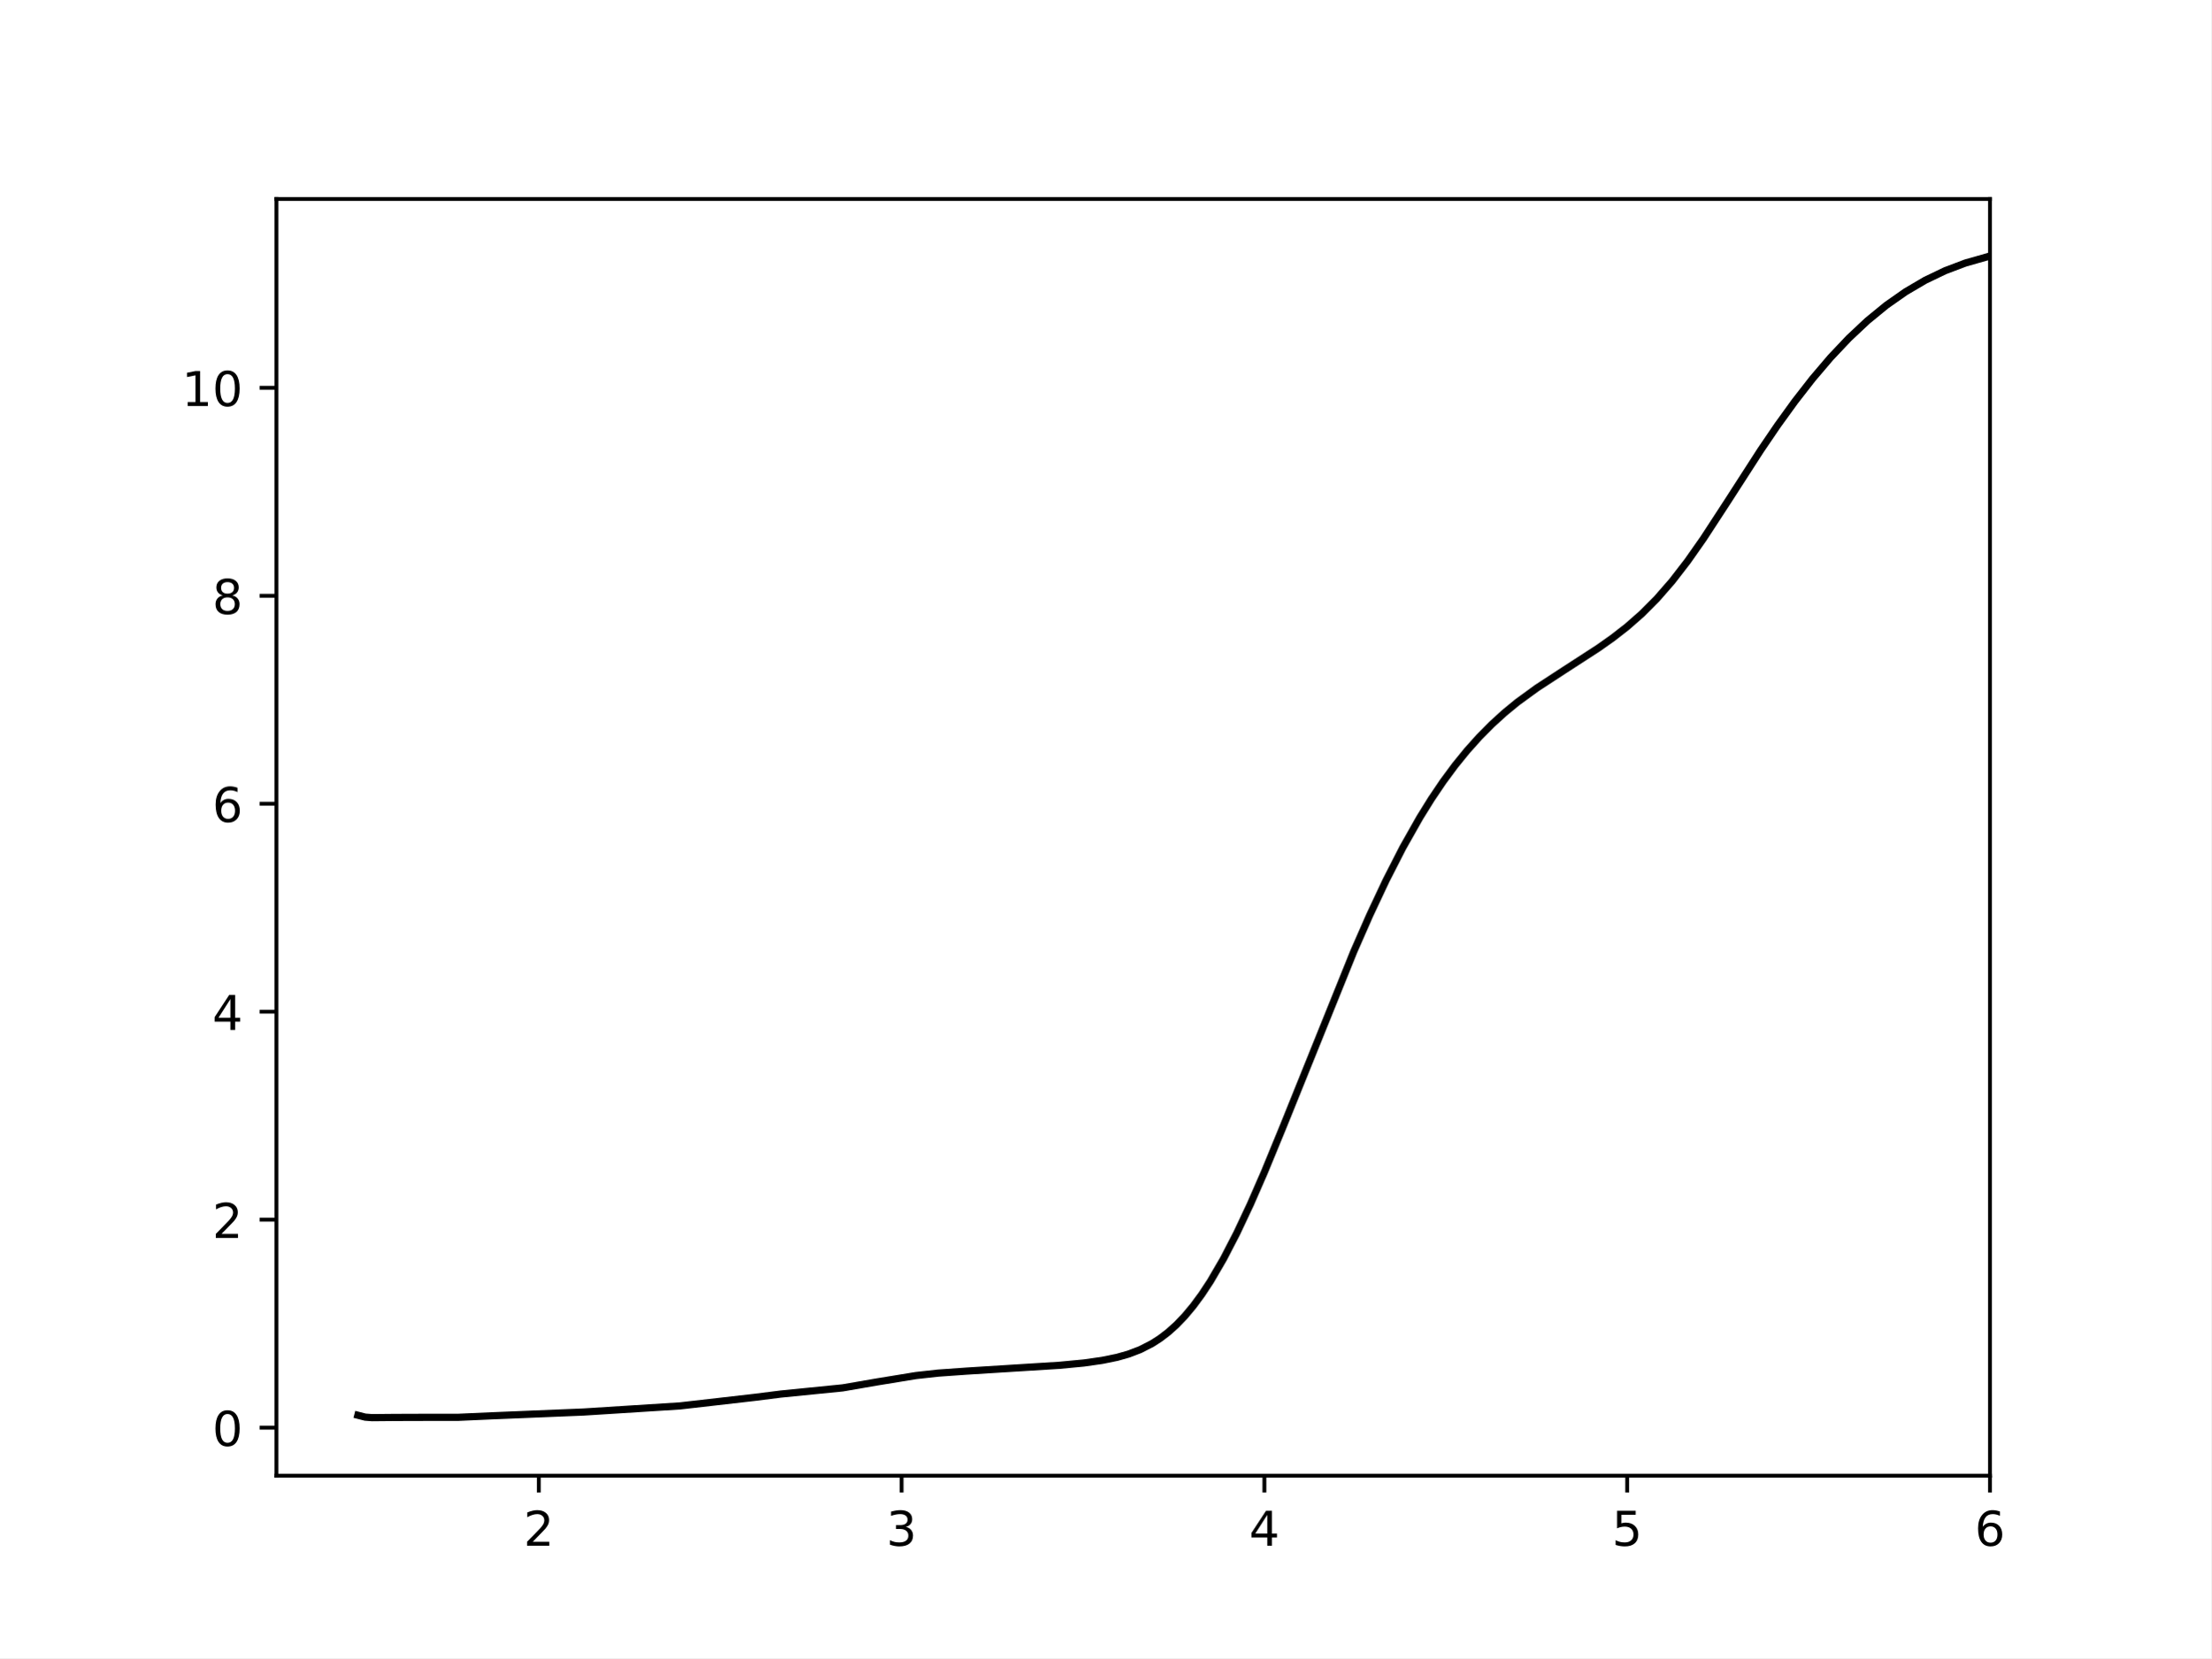
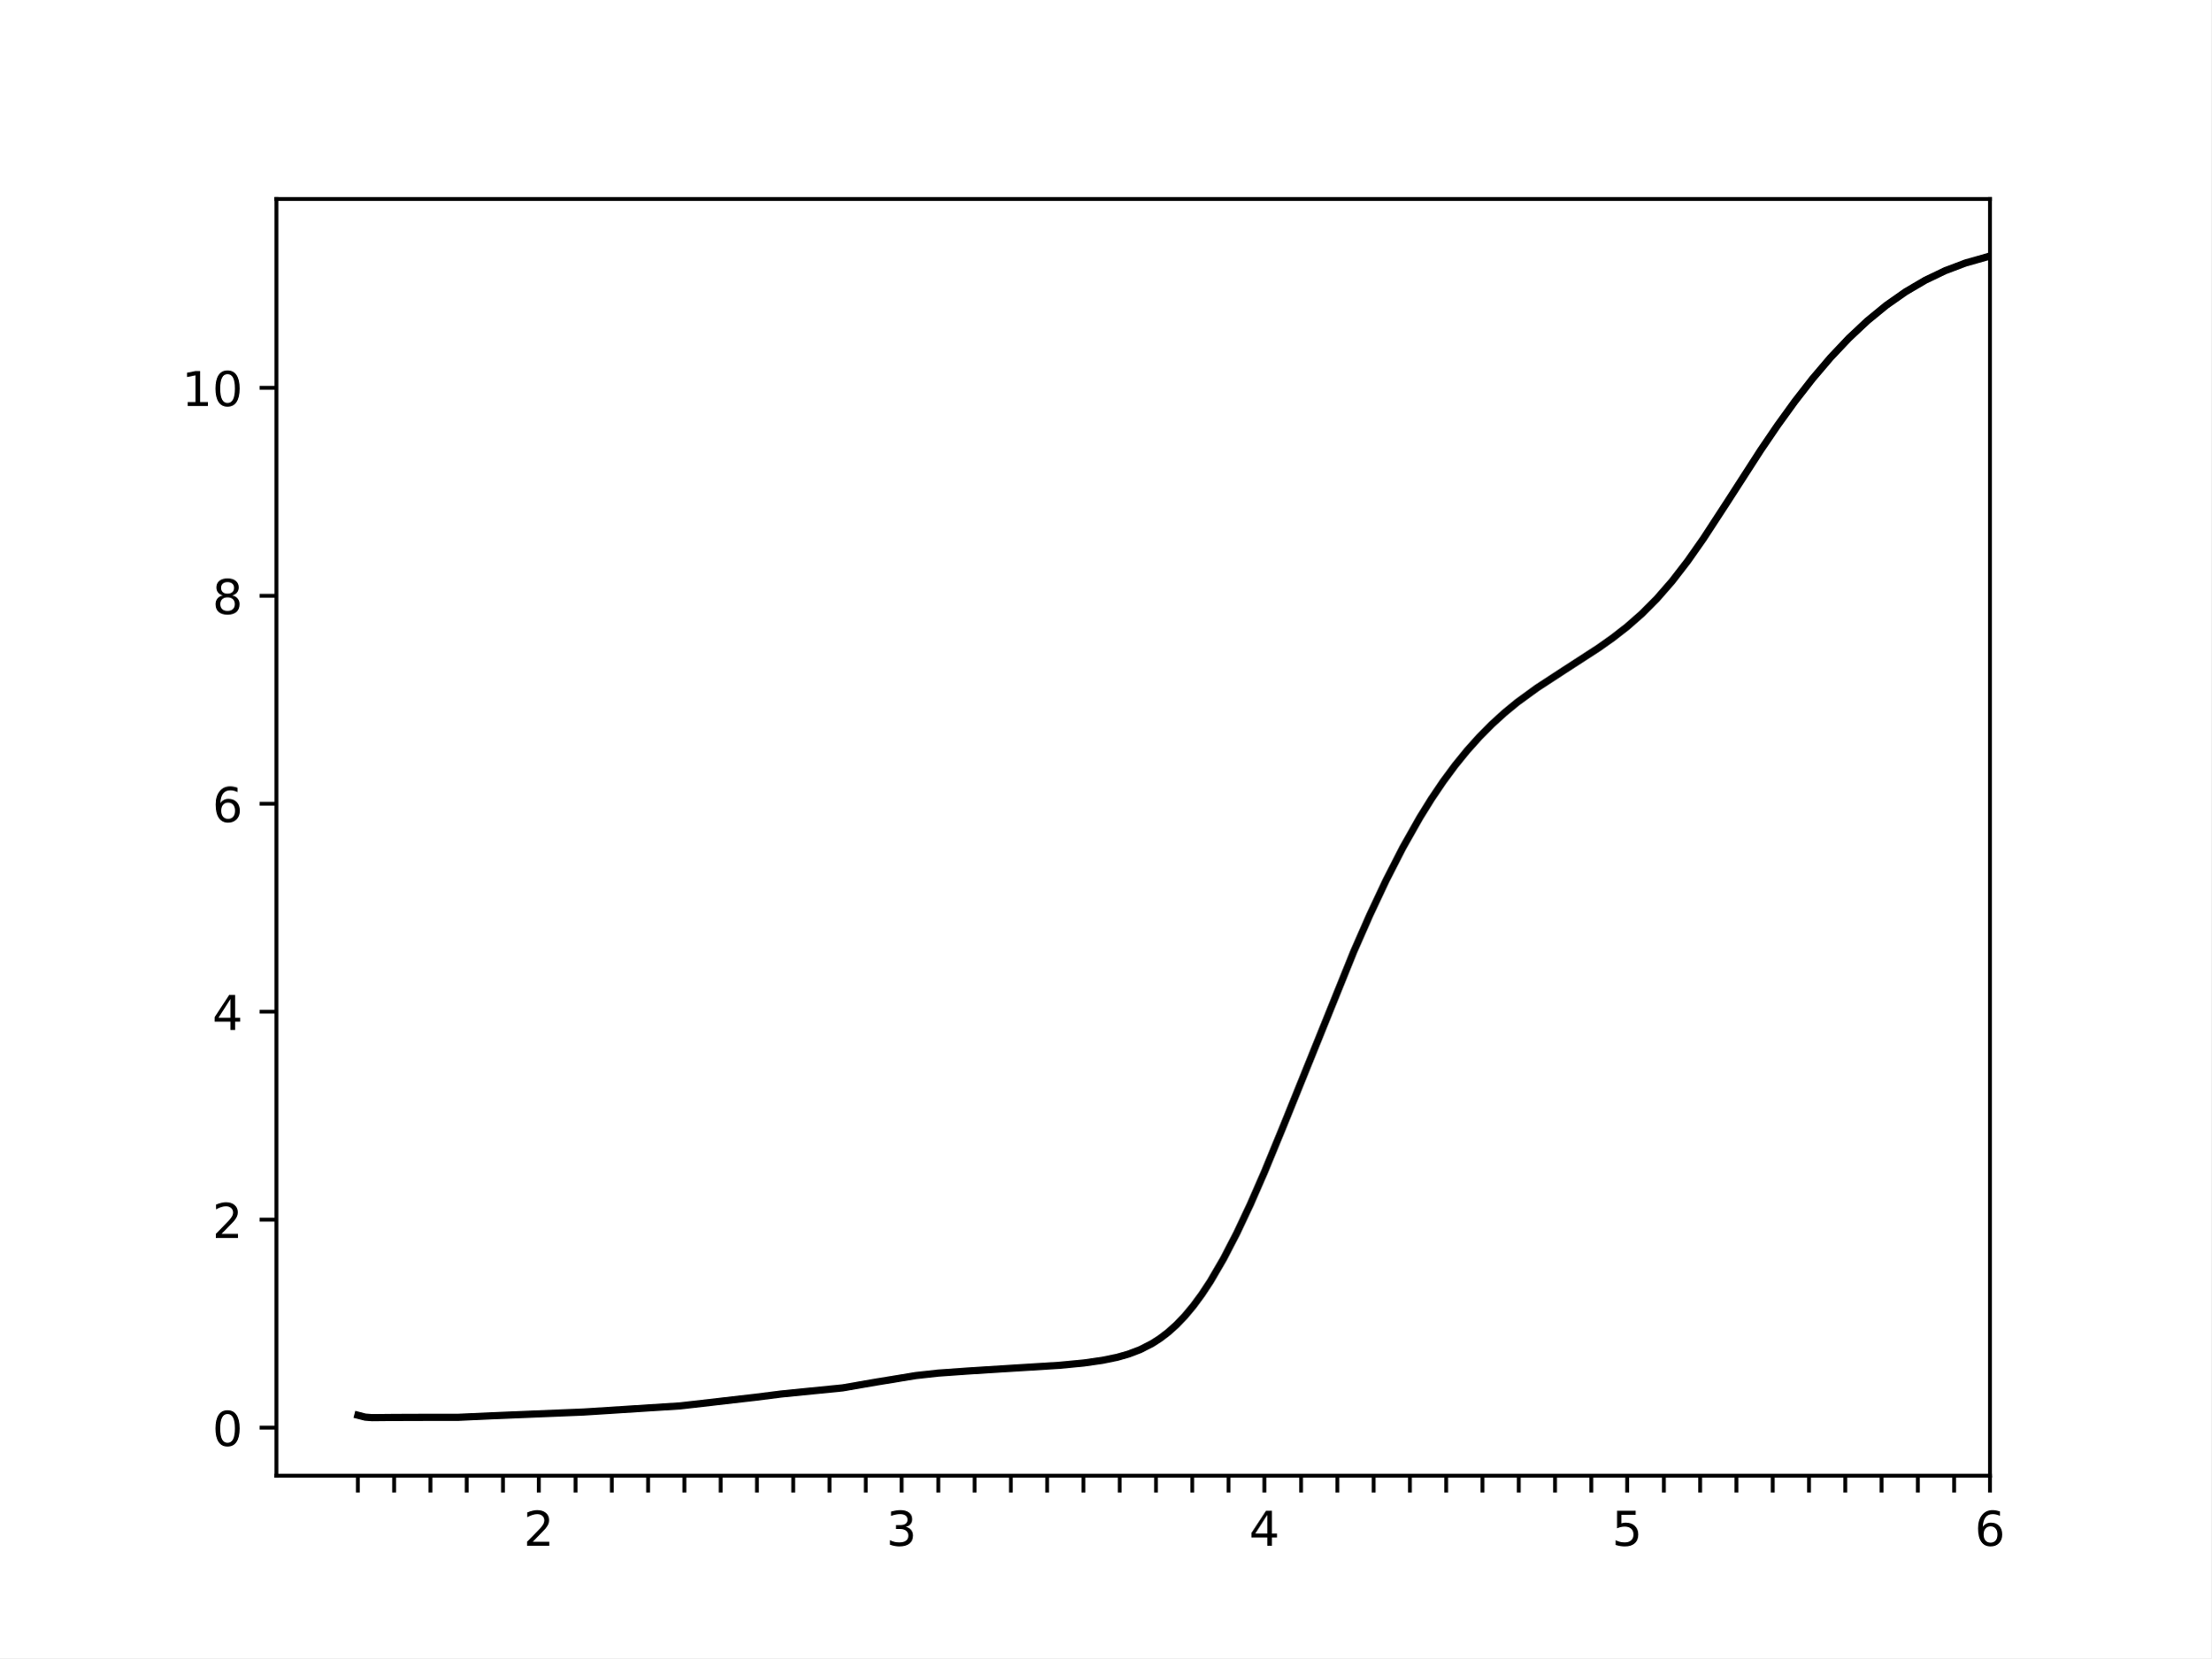
<svg xmlns="http://www.w3.org/2000/svg" xmlns:xlink="http://www.w3.org/1999/xlink" width="460.8pt" height="345.6pt" viewBox="0 0 460.8 345.6" version="1.1">
  <defs>
    <style type="text/css">*{stroke-linejoin: round; stroke-linecap: butt}</style>
  </defs>
  <g id="figure_1">
    <g id="patch_1">
      <path d="M 0 345.6  L 460.8 345.6  L 460.8 0  L 0 0  z " style="fill: #ffffff" />
    </g>
    <g id="axes_1">
      <g id="patch_2">
        <path d="M 57.6 307.584  L 414.72 307.584  L 414.72 41.472  L 57.6 41.472  z " style="fill: #ffffff" />
      </g>
      <g id="matplotlib.axis_1">
        <g id="xtick_1">
          <g id="line2d_1">
            <defs>
-               <path id="mde0797c4a3" d="M 0 0  L 0 3.5  " style="stroke: #000000; stroke-width: 0.8" />
+               <path id="mbdab9cad12" d="M 0 0  L 0 3.5  " style="stroke: #000000; stroke-width: 0.8" />
            </defs>
            <g>
-               <use xlink:href="#mde0797c4a3" x="112.284" y="307.584" style="stroke: #000000; stroke-width: 0.8" />
+               <use xlink:href="#mbdab9cad12" x="74.571" y="307.584" style="stroke: #000000; stroke-width: 0.8" />
+             </g>
+           </g>
+         </g>
+         <g id="xtick_2">
+           <g id="line2d_2">
+             <g>
+               <use xlink:href="#mbdab9cad12" x="82.132" y="307.584" style="stroke: #000000; stroke-width: 0.8" />
+             </g>
+           </g>
+         </g>
+         <g id="xtick_3">
+           <g id="line2d_3">
+             <g>
+               <use xlink:href="#mbdab9cad12" x="89.693" y="307.584" style="stroke: #000000; stroke-width: 0.8" />
+             </g>
+           </g>
+         </g>
+         <g id="xtick_4">
+           <g id="line2d_4">
+             <g>
+               <use xlink:href="#mbdab9cad12" x="97.254" y="307.584" style="stroke: #000000; stroke-width: 0.8" />
+             </g>
+           </g>
+         </g>
+         <g id="xtick_5">
+           <g id="line2d_5">
+             <g>
+               <use xlink:href="#mbdab9cad12" x="104.815" y="307.584" style="stroke: #000000; stroke-width: 0.8" />
+             </g>
+           </g>
+         </g>
+         <g id="xtick_6">
+           <g id="line2d_6">
+             <g>
+               <use xlink:href="#mbdab9cad12" x="119.936" y="307.584" style="stroke: #000000; stroke-width: 0.8" />
+             </g>
+           </g>
+         </g>
+         <g id="xtick_7">
+           <g id="line2d_7">
+             <g>
+               <use xlink:href="#mbdab9cad12" x="127.497" y="307.584" style="stroke: #000000; stroke-width: 0.8" />
+             </g>
+           </g>
+         </g>
+         <g id="xtick_8">
+           <g id="line2d_8">
+             <g>
+               <use xlink:href="#mbdab9cad12" x="135.058" y="307.584" style="stroke: #000000; stroke-width: 0.8" />
+             </g>
+           </g>
+         </g>
+         <g id="xtick_9">
+           <g id="line2d_9">
+             <g>
+               <use xlink:href="#mbdab9cad12" x="142.619" y="307.584" style="stroke: #000000; stroke-width: 0.8" />
+             </g>
+           </g>
+         </g>
+         <g id="xtick_10">
+           <g id="line2d_10">
+             <g>
+               <use xlink:href="#mbdab9cad12" x="150.18" y="307.584" style="stroke: #000000; stroke-width: 0.8" />
+             </g>
+           </g>
+         </g>
+         <g id="xtick_11">
+           <g id="line2d_11">
+             <g>
+               <use xlink:href="#mbdab9cad12" x="157.741" y="307.584" style="stroke: #000000; stroke-width: 0.8" />
+             </g>
+           </g>
+         </g>
+         <g id="xtick_12">
+           <g id="line2d_12">
+             <g>
+               <use xlink:href="#mbdab9cad12" x="165.302" y="307.584" style="stroke: #000000; stroke-width: 0.8" />
+             </g>
+           </g>
+         </g>
+         <g id="xtick_13">
+           <g id="line2d_13">
+             <g>
+               <use xlink:href="#mbdab9cad12" x="172.863" y="307.584" style="stroke: #000000; stroke-width: 0.8" />
+             </g>
+           </g>
+         </g>
+         <g id="xtick_14">
+           <g id="line2d_14">
+             <g>
+               <use xlink:href="#mbdab9cad12" x="180.424" y="307.584" style="stroke: #000000; stroke-width: 0.8" />
+             </g>
+           </g>
+         </g>
+         <g id="xtick_15">
+           <g id="line2d_15">
+             <g>
+               <use xlink:href="#mbdab9cad12" x="195.545" y="307.584" style="stroke: #000000; stroke-width: 0.8" />
+             </g>
+           </g>
+         </g>
+         <g id="xtick_16">
+           <g id="line2d_16">
+             <g>
+               <use xlink:href="#mbdab9cad12" x="203.106" y="307.584" style="stroke: #000000; stroke-width: 0.8" />
+             </g>
+           </g>
+         </g>
+         <g id="xtick_17">
+           <g id="line2d_17">
+             <g>
+               <use xlink:href="#mbdab9cad12" x="210.667" y="307.584" style="stroke: #000000; stroke-width: 0.8" />
+             </g>
+           </g>
+         </g>
+         <g id="xtick_18">
+           <g id="line2d_18">
+             <g>
+               <use xlink:href="#mbdab9cad12" x="218.228" y="307.584" style="stroke: #000000; stroke-width: 0.8" />
+             </g>
+           </g>
+         </g>
+         <g id="xtick_19">
+           <g id="line2d_19">
+             <g>
+               <use xlink:href="#mbdab9cad12" x="225.789" y="307.584" style="stroke: #000000; stroke-width: 0.8" />
+             </g>
+           </g>
+         </g>
+         <g id="xtick_20">
+           <g id="line2d_20">
+             <g>
+               <use xlink:href="#mbdab9cad12" x="233.35" y="307.584" style="stroke: #000000; stroke-width: 0.8" />
+             </g>
+           </g>
+         </g>
+         <g id="xtick_21">
+           <g id="line2d_21">
+             <g>
+               <use xlink:href="#mbdab9cad12" x="240.911" y="307.584" style="stroke: #000000; stroke-width: 0.8" />
+             </g>
+           </g>
+         </g>
+         <g id="xtick_22">
+           <g id="line2d_22">
+             <g>
+               <use xlink:href="#mbdab9cad12" x="248.472" y="307.584" style="stroke: #000000; stroke-width: 0.8" />
+             </g>
+           </g>
+         </g>
+         <g id="xtick_23">
+           <g id="line2d_23">
+             <g>
+               <use xlink:href="#mbdab9cad12" x="256.033" y="307.584" style="stroke: #000000; stroke-width: 0.8" />
+             </g>
+           </g>
+         </g>
+         <g id="xtick_24">
+           <g id="line2d_24">
+             <g>
+               <use xlink:href="#mbdab9cad12" x="271.154" y="307.584" style="stroke: #000000; stroke-width: 0.8" />
+             </g>
+           </g>
+         </g>
+         <g id="xtick_25">
+           <g id="line2d_25">
+             <g>
+               <use xlink:href="#mbdab9cad12" x="278.715" y="307.584" style="stroke: #000000; stroke-width: 0.8" />
+             </g>
+           </g>
+         </g>
+         <g id="xtick_26">
+           <g id="line2d_26">
+             <g>
+               <use xlink:href="#mbdab9cad12" x="286.276" y="307.584" style="stroke: #000000; stroke-width: 0.8" />
+             </g>
+           </g>
+         </g>
+         <g id="xtick_27">
+           <g id="line2d_27">
+             <g>
+               <use xlink:href="#mbdab9cad12" x="293.837" y="307.584" style="stroke: #000000; stroke-width: 0.8" />
+             </g>
+           </g>
+         </g>
+         <g id="xtick_28">
+           <g id="line2d_28">
+             <g>
+               <use xlink:href="#mbdab9cad12" x="301.398" y="307.584" style="stroke: #000000; stroke-width: 0.8" />
+             </g>
+           </g>
+         </g>
+         <g id="xtick_29">
+           <g id="line2d_29">
+             <g>
+               <use xlink:href="#mbdab9cad12" x="308.959" y="307.584" style="stroke: #000000; stroke-width: 0.8" />
+             </g>
+           </g>
+         </g>
+         <g id="xtick_30">
+           <g id="line2d_30">
+             <g>
+               <use xlink:href="#mbdab9cad12" x="316.52" y="307.584" style="stroke: #000000; stroke-width: 0.8" />
+             </g>
+           </g>
+         </g>
+         <g id="xtick_31">
+           <g id="line2d_31">
+             <g>
+               <use xlink:href="#mbdab9cad12" x="324.081" y="307.584" style="stroke: #000000; stroke-width: 0.8" />
+             </g>
+           </g>
+         </g>
+         <g id="xtick_32">
+           <g id="line2d_32">
+             <g>
+               <use xlink:href="#mbdab9cad12" x="331.642" y="307.584" style="stroke: #000000; stroke-width: 0.8" />
+             </g>
+           </g>
+         </g>
+         <g id="xtick_33">
+           <g id="line2d_33">
+             <g>
+               <use xlink:href="#mbdab9cad12" x="346.763" y="307.584" style="stroke: #000000; stroke-width: 0.8" />
+             </g>
+           </g>
+         </g>
+         <g id="xtick_34">
+           <g id="line2d_34">
+             <g>
+               <use xlink:href="#mbdab9cad12" x="354.324" y="307.584" style="stroke: #000000; stroke-width: 0.8" />
+             </g>
+           </g>
+         </g>
+         <g id="xtick_35">
+           <g id="line2d_35">
+             <g>
+               <use xlink:href="#mbdab9cad12" x="361.885" y="307.584" style="stroke: #000000; stroke-width: 0.8" />
+             </g>
+           </g>
+         </g>
+         <g id="xtick_36">
+           <g id="line2d_36">
+             <g>
+               <use xlink:href="#mbdab9cad12" x="369.446" y="307.584" style="stroke: #000000; stroke-width: 0.8" />
+             </g>
+           </g>
+         </g>
+         <g id="xtick_37">
+           <g id="line2d_37">
+             <g>
+               <use xlink:href="#mbdab9cad12" x="377.007" y="307.584" style="stroke: #000000; stroke-width: 0.8" />
+             </g>
+           </g>
+         </g>
+         <g id="xtick_38">
+           <g id="line2d_38">
+             <g>
+               <use xlink:href="#mbdab9cad12" x="384.568" y="307.584" style="stroke: #000000; stroke-width: 0.8" />
+             </g>
+           </g>
+         </g>
+         <g id="xtick_39">
+           <g id="line2d_39">
+             <g>
+               <use xlink:href="#mbdab9cad12" x="392.129" y="307.584" style="stroke: #000000; stroke-width: 0.8" />
+             </g>
+           </g>
+         </g>
+         <g id="xtick_40">
+           <g id="line2d_40">
+             <g>
+               <use xlink:href="#mbdab9cad12" x="399.69" y="307.584" style="stroke: #000000; stroke-width: 0.8" />
+             </g>
+           </g>
+         </g>
+         <g id="xtick_41">
+           <g id="line2d_41">
+             <g>
+               <use xlink:href="#mbdab9cad12" x="407.251" y="307.584" style="stroke: #000000; stroke-width: 0.8" />
+             </g>
+           </g>
+         </g>
+         <g id="xtick_42">
+           <g id="line2d_42">
+             <g>
+               <use xlink:href="#mbdab9cad12" x="112.284" y="307.584" style="stroke: #000000; stroke-width: 0.8" />
            </g>
          </g>
          <g id="text_1">
            <g transform="translate(109.1027 322.1824)scale(0.1 -0.1)">
              <defs>
                <path id="DejaVuSans-32" d="M 1228 531  L 3431 531  L 3431 0  L 469 0  L 469 531  Q 828 903 1448 1529  Q 2069 2156 2228 2338  Q 2531 2678 2651 2914  Q 2772 3150 2772 3378  Q 2772 3750 2511 3984  Q 2250 4219 1831 4219  Q 1534 4219 1204 4116  Q 875 4013 500 3803  L 500 4441  Q 881 4594 1212 4672  Q 1544 4750 1819 4750  Q 2544 4750 2975 4387  Q 3406 4025 3406 3419  Q 3406 3131 3298 2873  Q 3191 2616 2906 2266  Q 2828 2175 2409 1742  Q 1991 1309 1228 531  z " transform="scale(0.015625)" />
              </defs>
              <use xlink:href="#DejaVuSans-32" />
            </g>
          </g>
        </g>
-         <g id="xtick_2">
-           <g id="line2d_2">
-             <g>
-               <use xlink:href="#mde0797c4a3" x="187.893" y="307.584" style="stroke: #000000; stroke-width: 0.8" />
+         <g id="xtick_43">
+           <g id="line2d_43">
+             <g>
+               <use xlink:href="#mbdab9cad12" x="187.893" y="307.584" style="stroke: #000000; stroke-width: 0.8" />
            </g>
          </g>
          <g id="text_2">
            <g transform="translate(184.7117 322.1824)scale(0.1 -0.1)">
              <defs>
                <path id="DejaVuSans-33" d="M 2597 2516  Q 3050 2419 3304 2112  Q 3559 1806 3559 1356  Q 3559 666 3084 287  Q 2609 -91 1734 -91  Q 1441 -91 1130 -33  Q 819 25 488 141  L 488 750  Q 750 597 1062 519  Q 1375 441 1716 441  Q 2309 441 2620 675  Q 2931 909 2931 1356  Q 2931 1769 2642 2001  Q 2353 2234 1838 2234  L 1294 2234  L 1294 2753  L 1863 2753  Q 2328 2753 2575 2939  Q 2822 3125 2822 3475  Q 2822 3834 2567 4026  Q 2313 4219 1838 4219  Q 1578 4219 1281 4162  Q 984 4106 628 3988  L 628 4550  Q 988 4650 1302 4700  Q 1616 4750 1894 4750  Q 2613 4750 3031 4423  Q 3450 4097 3450 3541  Q 3450 3153 3228 2886  Q 3006 2619 2597 2516  z " transform="scale(0.015625)" />
              </defs>
              <use xlink:href="#DejaVuSans-33" />
            </g>
          </g>
        </g>
-         <g id="xtick_3">
-           <g id="line2d_3">
-             <g>
-               <use xlink:href="#mde0797c4a3" x="263.502" y="307.584" style="stroke: #000000; stroke-width: 0.8" />
+         <g id="xtick_44">
+           <g id="line2d_44">
+             <g>
+               <use xlink:href="#mbdab9cad12" x="263.502" y="307.584" style="stroke: #000000; stroke-width: 0.8" />
            </g>
          </g>
          <g id="text_3">
            <g transform="translate(260.3207 322.1824)scale(0.1 -0.1)">
              <defs>
                <path id="DejaVuSans-34" d="M 2419 4116  L 825 1625  L 2419 1625  L 2419 4116  z M 2253 4666  L 3047 4666  L 3047 1625  L 3713 1625  L 3713 1100  L 3047 1100  L 3047 0  L 2419 0  L 2419 1100  L 313 1100  L 313 1709  L 2253 4666  z " transform="scale(0.015625)" />
              </defs>
              <use xlink:href="#DejaVuSans-34" />
            </g>
          </g>
        </g>
-         <g id="xtick_4">
-           <g id="line2d_4">
-             <g>
-               <use xlink:href="#mde0797c4a3" x="339.111" y="307.584" style="stroke: #000000; stroke-width: 0.8" />
+         <g id="xtick_45">
+           <g id="line2d_45">
+             <g>
+               <use xlink:href="#mbdab9cad12" x="339.111" y="307.584" style="stroke: #000000; stroke-width: 0.8" />
            </g>
          </g>
          <g id="text_4">
            <g transform="translate(335.9297 322.1824)scale(0.1 -0.1)">
              <defs>
                <path id="DejaVuSans-35" d="M 691 4666  L 3169 4666  L 3169 4134  L 1269 4134  L 1269 2991  Q 1406 3038 1543 3061  Q 1681 3084 1819 3084  Q 2600 3084 3056 2656  Q 3513 2228 3513 1497  Q 3513 744 3044 326  Q 2575 -91 1722 -91  Q 1428 -91 1123 -41  Q 819 9 494 109  L 494 744  Q 775 591 1075 516  Q 1375 441 1709 441  Q 2250 441 2565 725  Q 2881 1009 2881 1497  Q 2881 1984 2565 2268  Q 2250 2553 1709 2553  Q 1456 2553 1204 2497  Q 953 2441 691 2322  L 691 4666  z " transform="scale(0.015625)" />
              </defs>
              <use xlink:href="#DejaVuSans-35" />
            </g>
          </g>
        </g>
-         <g id="xtick_5">
-           <g id="line2d_5">
-             <g>
-               <use xlink:href="#mde0797c4a3" x="414.72" y="307.584" style="stroke: #000000; stroke-width: 0.8" />
+         <g id="xtick_46">
+           <g id="line2d_46">
+             <g>
+               <use xlink:href="#mbdab9cad12" x="414.72" y="307.584" style="stroke: #000000; stroke-width: 0.8" />
            </g>
          </g>
          <g id="text_5">
            <g transform="translate(411.5387 322.1824)scale(0.1 -0.1)">
              <defs>
                <path id="DejaVuSans-36" d="M 2113 2584  Q 1688 2584 1439 2293  Q 1191 2003 1191 1497  Q 1191 994 1439 701  Q 1688 409 2113 409  Q 2538 409 2786 701  Q 3034 994 3034 1497  Q 3034 2003 2786 2293  Q 2538 2584 2113 2584  z M 3366 4563  L 3366 3988  Q 3128 4100 2886 4159  Q 2644 4219 2406 4219  Q 1781 4219 1451 3797  Q 1122 3375 1075 2522  Q 1259 2794 1537 2939  Q 1816 3084 2150 3084  Q 2853 3084 3261 2657  Q 3669 2231 3669 1497  Q 3669 778 3244 343  Q 2819 -91 2113 -91  Q 1303 -91 875 529  Q 447 1150 447 2328  Q 447 3434 972 4092  Q 1497 4750 2381 4750  Q 2619 4750 2861 4703  Q 3103 4656 3366 4563  z " transform="scale(0.015625)" />
              </defs>
              <use xlink:href="#DejaVuSans-36" />
            </g>
          </g>
        </g>
      </g>
      <g id="matplotlib.axis_2">
        <g id="ytick_1">
-           <g id="line2d_6">
+           <g id="line2d_47">
            <defs>
-               <path id="mcf9fa84996" d="M 0 0  L -3.5 0  " style="stroke: #000000; stroke-width: 0.8" />
+               <path id="m5f561b3a79" d="M 0 0  L -3.5 0  " style="stroke: #000000; stroke-width: 0.8" />
            </defs>
            <g>
-               <use xlink:href="#mcf9fa84996" x="57.6" y="297.571" style="stroke: #000000; stroke-width: 0.8" />
+               <use xlink:href="#m5f561b3a79" x="57.6" y="297.571" style="stroke: #000000; stroke-width: 0.8" />
            </g>
          </g>
          <g id="text_6">
            <g transform="translate(44.2375 301.3701)scale(0.1 -0.1)">
              <defs>
                <path id="DejaVuSans-30" d="M 2034 4250  Q 1547 4250 1301 3770  Q 1056 3291 1056 2328  Q 1056 1369 1301 889  Q 1547 409 2034 409  Q 2525 409 2770 889  Q 3016 1369 3016 2328  Q 3016 3291 2770 3770  Q 2525 4250 2034 4250  z M 2034 4750  Q 2819 4750 3233 4129  Q 3647 3509 3647 2328  Q 3647 1150 3233 529  Q 2819 -91 2034 -91  Q 1250 -91 836 529  Q 422 1150 422 2328  Q 422 3509 836 4129  Q 1250 4750 2034 4750  z " transform="scale(0.015625)" />
              </defs>
              <use xlink:href="#DejaVuSans-30" />
            </g>
          </g>
        </g>
        <g id="ytick_2">
-           <g id="line2d_7">
-             <g>
-               <use xlink:href="#mcf9fa84996" x="57.6" y="254.221" style="stroke: #000000; stroke-width: 0.8" />
+           <g id="line2d_48">
+             <g>
+               <use xlink:href="#m5f561b3a79" x="57.6" y="254.221" style="stroke: #000000; stroke-width: 0.8" />
            </g>
          </g>
          <g id="text_7">
            <g transform="translate(44.2375 258.0204)scale(0.1 -0.1)">
              <use xlink:href="#DejaVuSans-32" />
            </g>
          </g>
        </g>
        <g id="ytick_3">
-           <g id="line2d_8">
-             <g>
-               <use xlink:href="#mcf9fa84996" x="57.6" y="210.871" style="stroke: #000000; stroke-width: 0.8" />
+           <g id="line2d_49">
+             <g>
+               <use xlink:href="#m5f561b3a79" x="57.6" y="210.871" style="stroke: #000000; stroke-width: 0.8" />
            </g>
          </g>
          <g id="text_8">
            <g transform="translate(44.2375 214.6707)scale(0.1 -0.1)">
              <use xlink:href="#DejaVuSans-34" />
            </g>
          </g>
        </g>
        <g id="ytick_4">
-           <g id="line2d_9">
-             <g>
-               <use xlink:href="#mcf9fa84996" x="57.6" y="167.522" style="stroke: #000000; stroke-width: 0.8" />
+           <g id="line2d_50">
+             <g>
+               <use xlink:href="#m5f561b3a79" x="57.6" y="167.522" style="stroke: #000000; stroke-width: 0.8" />
            </g>
          </g>
          <g id="text_9">
            <g transform="translate(44.2375 171.3209)scale(0.1 -0.1)">
              <use xlink:href="#DejaVuSans-36" />
            </g>
          </g>
        </g>
        <g id="ytick_5">
-           <g id="line2d_10">
-             <g>
-               <use xlink:href="#mcf9fa84996" x="57.6" y="124.172" style="stroke: #000000; stroke-width: 0.8" />
+           <g id="line2d_51">
+             <g>
+               <use xlink:href="#m5f561b3a79" x="57.6" y="124.172" style="stroke: #000000; stroke-width: 0.8" />
            </g>
          </g>
          <g id="text_10">
            <g transform="translate(44.2375 127.9712)scale(0.1 -0.1)">
              <defs>
                <path id="DejaVuSans-38" d="M 2034 2216  Q 1584 2216 1326 1975  Q 1069 1734 1069 1313  Q 1069 891 1326 650  Q 1584 409 2034 409  Q 2484 409 2743 651  Q 3003 894 3003 1313  Q 3003 1734 2745 1975  Q 2488 2216 2034 2216  z M 1403 2484  Q 997 2584 770 2862  Q 544 3141 544 3541  Q 544 4100 942 4425  Q 1341 4750 2034 4750  Q 2731 4750 3128 4425  Q 3525 4100 3525 3541  Q 3525 3141 3298 2862  Q 3072 2584 2669 2484  Q 3125 2378 3379 2068  Q 3634 1759 3634 1313  Q 3634 634 3220 271  Q 2806 -91 2034 -91  Q 1263 -91 848 271  Q 434 634 434 1313  Q 434 1759 690 2068  Q 947 2378 1403 2484  z M 1172 3481  Q 1172 3119 1398 2916  Q 1625 2713 2034 2713  Q 2441 2713 2670 2916  Q 2900 3119 2900 3481  Q 2900 3844 2670 4047  Q 2441 4250 2034 4250  Q 1625 4250 1398 4047  Q 1172 3844 1172 3481  z " transform="scale(0.015625)" />
              </defs>
              <use xlink:href="#DejaVuSans-38" />
            </g>
          </g>
        </g>
        <g id="ytick_6">
-           <g id="line2d_11">
-             <g>
-               <use xlink:href="#mcf9fa84996" x="57.6" y="80.822" style="stroke: #000000; stroke-width: 0.8" />
+           <g id="line2d_52">
+             <g>
+               <use xlink:href="#m5f561b3a79" x="57.6" y="80.822" style="stroke: #000000; stroke-width: 0.8" />
            </g>
          </g>
          <g id="text_11">
            <g transform="translate(37.875 84.6215)scale(0.1 -0.1)">
              <defs>
                <path id="DejaVuSans-31" d="M 794 531  L 1825 531  L 1825 4091  L 703 3866  L 703 4441  L 1819 4666  L 2450 4666  L 2450 531  L 3481 531  L 3481 0  L 794 0  L 794 531  z " transform="scale(0.015625)" />
              </defs>
              <use xlink:href="#DejaVuSans-31" />
              <use xlink:href="#DejaVuSans-30" x="63.623" />
            </g>
          </g>
        </g>
      </g>
-       <g id="line2d_12">
-         <path d="M 74.571 294.98  L 76.103 295.374  L 77.532 295.484  L 82.04 295.442  L 86.24 295.424  L 95.578 295.411  L 102.263 295.113  L 121.606 294.316  L 141.712 293.042  L 157.206 291.267  L 162.69 290.572  L 175.609 289.282  L 182.709 288.054  L 190.858 286.72  L 195.454 286.209  L 201.464 285.783  L 220.776 284.577  L 225.911 284.091  L 229.705 283.549  L 232.82 282.909  L 235.204 282.23  L 237.63 281.301  L 240.099 280.037  L 241.77 278.963  L 243.461 277.67  L 245.172 276.132  L 246.905 274.324  L 248.658 272.227  L 250.434 269.821  L 252.231 267.095  L 254.969 262.402  L 257.759 257.008  L 260.603 250.96  L 263.502 244.323  L 267.455 234.715  L 282.145 198.295  L 285.478 190.707  L 288.881 183.465  L 292.356 176.67  L 295.906 170.39  L 298.315 166.512  L 300.759 162.894  L 303.238 159.54  L 305.754 156.444  L 308.307 153.594  L 310.899 150.977  L 313.529 148.58  L 316.199 146.384  L 320.281 143.408  L 325.872 139.756  L 333.11 135.066  L 336.087 132.963  L 339.111 130.611  L 342.185 127.911  L 345.308 124.774  L 348.484 121.13  L 351.712 116.951  L 354.995 112.271  L 360.024 104.558  L 366.932 93.833  L 370.477 88.623  L 374.084 83.635  L 377.756 78.92  L 381.493 74.528  L 385.297 70.5  L 389.172 66.861  L 393.117 63.629  L 397.137 60.81  L 401.231 58.404  L 405.403 56.405  L 409.655 54.798  L 413.989 53.568  L 413.989 53.568  " clip-path="url(#pee95a206cf)" style="fill: none; stroke: #000000; stroke-width: 1.5; stroke-linecap: square" />
+       <g id="line2d_53">
+         <path d="M 74.571 294.98  L 76.103 295.374  L 77.532 295.484  L 82.04 295.442  L 86.24 295.424  L 95.578 295.411  L 102.263 295.113  L 121.606 294.316  L 141.712 293.042  L 157.206 291.267  L 162.69 290.572  L 175.609 289.282  L 182.709 288.054  L 190.858 286.72  L 195.454 286.209  L 201.464 285.783  L 220.776 284.577  L 225.911 284.091  L 229.705 283.549  L 232.82 282.909  L 235.204 282.23  L 237.63 281.301  L 240.099 280.037  L 241.77 278.963  L 243.461 277.67  L 245.172 276.132  L 246.905 274.324  L 248.658 272.227  L 250.434 269.821  L 252.231 267.095  L 254.969 262.402  L 257.759 257.008  L 260.603 250.96  L 263.502 244.323  L 267.455 234.715  L 282.145 198.295  L 285.478 190.707  L 288.881 183.465  L 292.356 176.67  L 295.906 170.39  L 298.315 166.512  L 300.759 162.894  L 303.238 159.54  L 305.754 156.444  L 308.307 153.594  L 310.899 150.977  L 313.529 148.58  L 316.199 146.384  L 320.281 143.408  L 325.872 139.756  L 333.11 135.066  L 336.087 132.963  L 339.111 130.611  L 342.185 127.911  L 345.308 124.774  L 348.484 121.13  L 351.712 116.951  L 354.995 112.271  L 360.024 104.558  L 366.932 93.833  L 370.477 88.623  L 374.084 83.635  L 377.756 78.92  L 381.493 74.528  L 385.297 70.5  L 389.172 66.861  L 393.117 63.629  L 397.137 60.81  L 401.231 58.404  L 405.403 56.405  L 409.655 54.798  L 413.989 53.568  L 413.989 53.568  " clip-path="url(#p0341f7a80a)" style="fill: none; stroke: #000000; stroke-width: 1.5; stroke-linecap: square" />
      </g>
      <g id="patch_3">
        <path d="M 57.6 307.584  L 57.6 41.472  " style="fill: none; stroke: #000000; stroke-width: 0.8; stroke-linejoin: miter; stroke-linecap: square" />
      </g>
      <g id="patch_4">
        <path d="M 414.72 307.584  L 414.72 41.472  " style="fill: none; stroke: #000000; stroke-width: 0.8; stroke-linejoin: miter; stroke-linecap: square" />
      </g>
      <g id="patch_5">
        <path d="M 57.6 307.584  L 414.72 307.584  " style="fill: none; stroke: #000000; stroke-width: 0.8; stroke-linejoin: miter; stroke-linecap: square" />
      </g>
      <g id="patch_6">
        <path d="M 57.6 41.472  L 414.72 41.472  " style="fill: none; stroke: #000000; stroke-width: 0.8; stroke-linejoin: miter; stroke-linecap: square" />
      </g>
    </g>
  </g>
  <defs>
-     <clipPath id="pee95a206cf">
+     <clipPath id="p0341f7a80a">
      <rect x="57.6" y="41.472" width="357.12" height="266.112" />
    </clipPath>
  </defs>
</svg>
